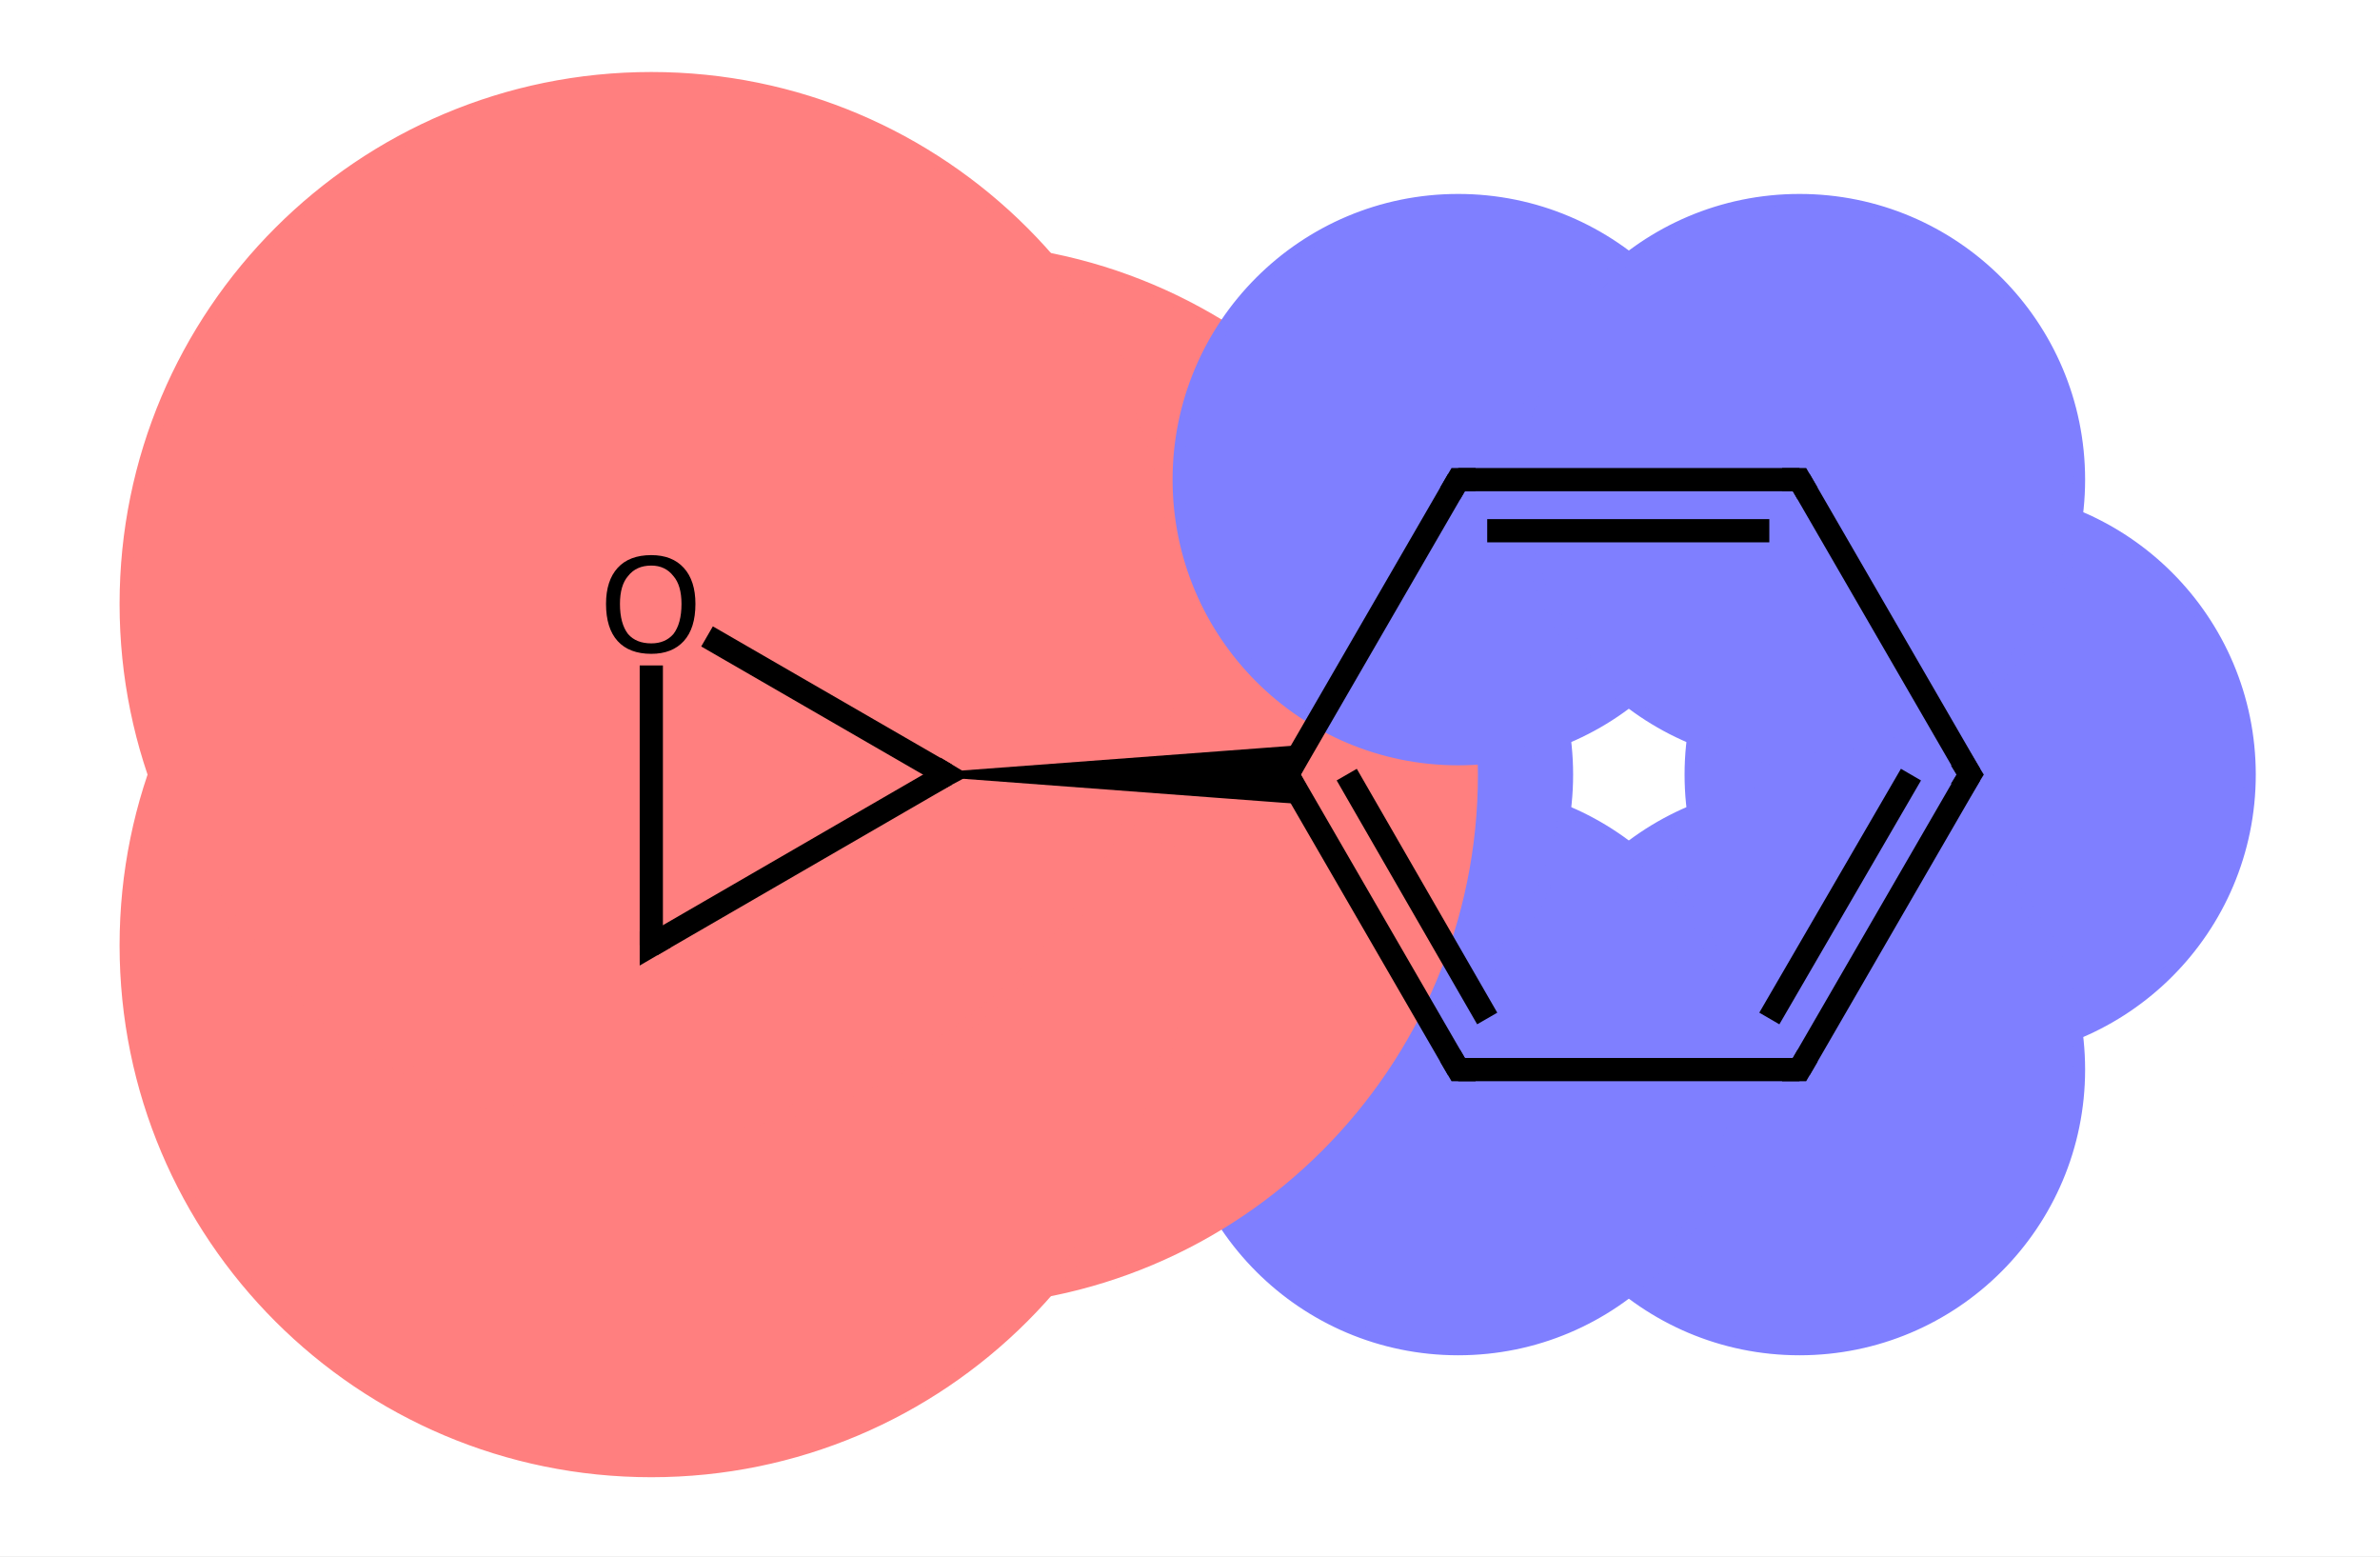
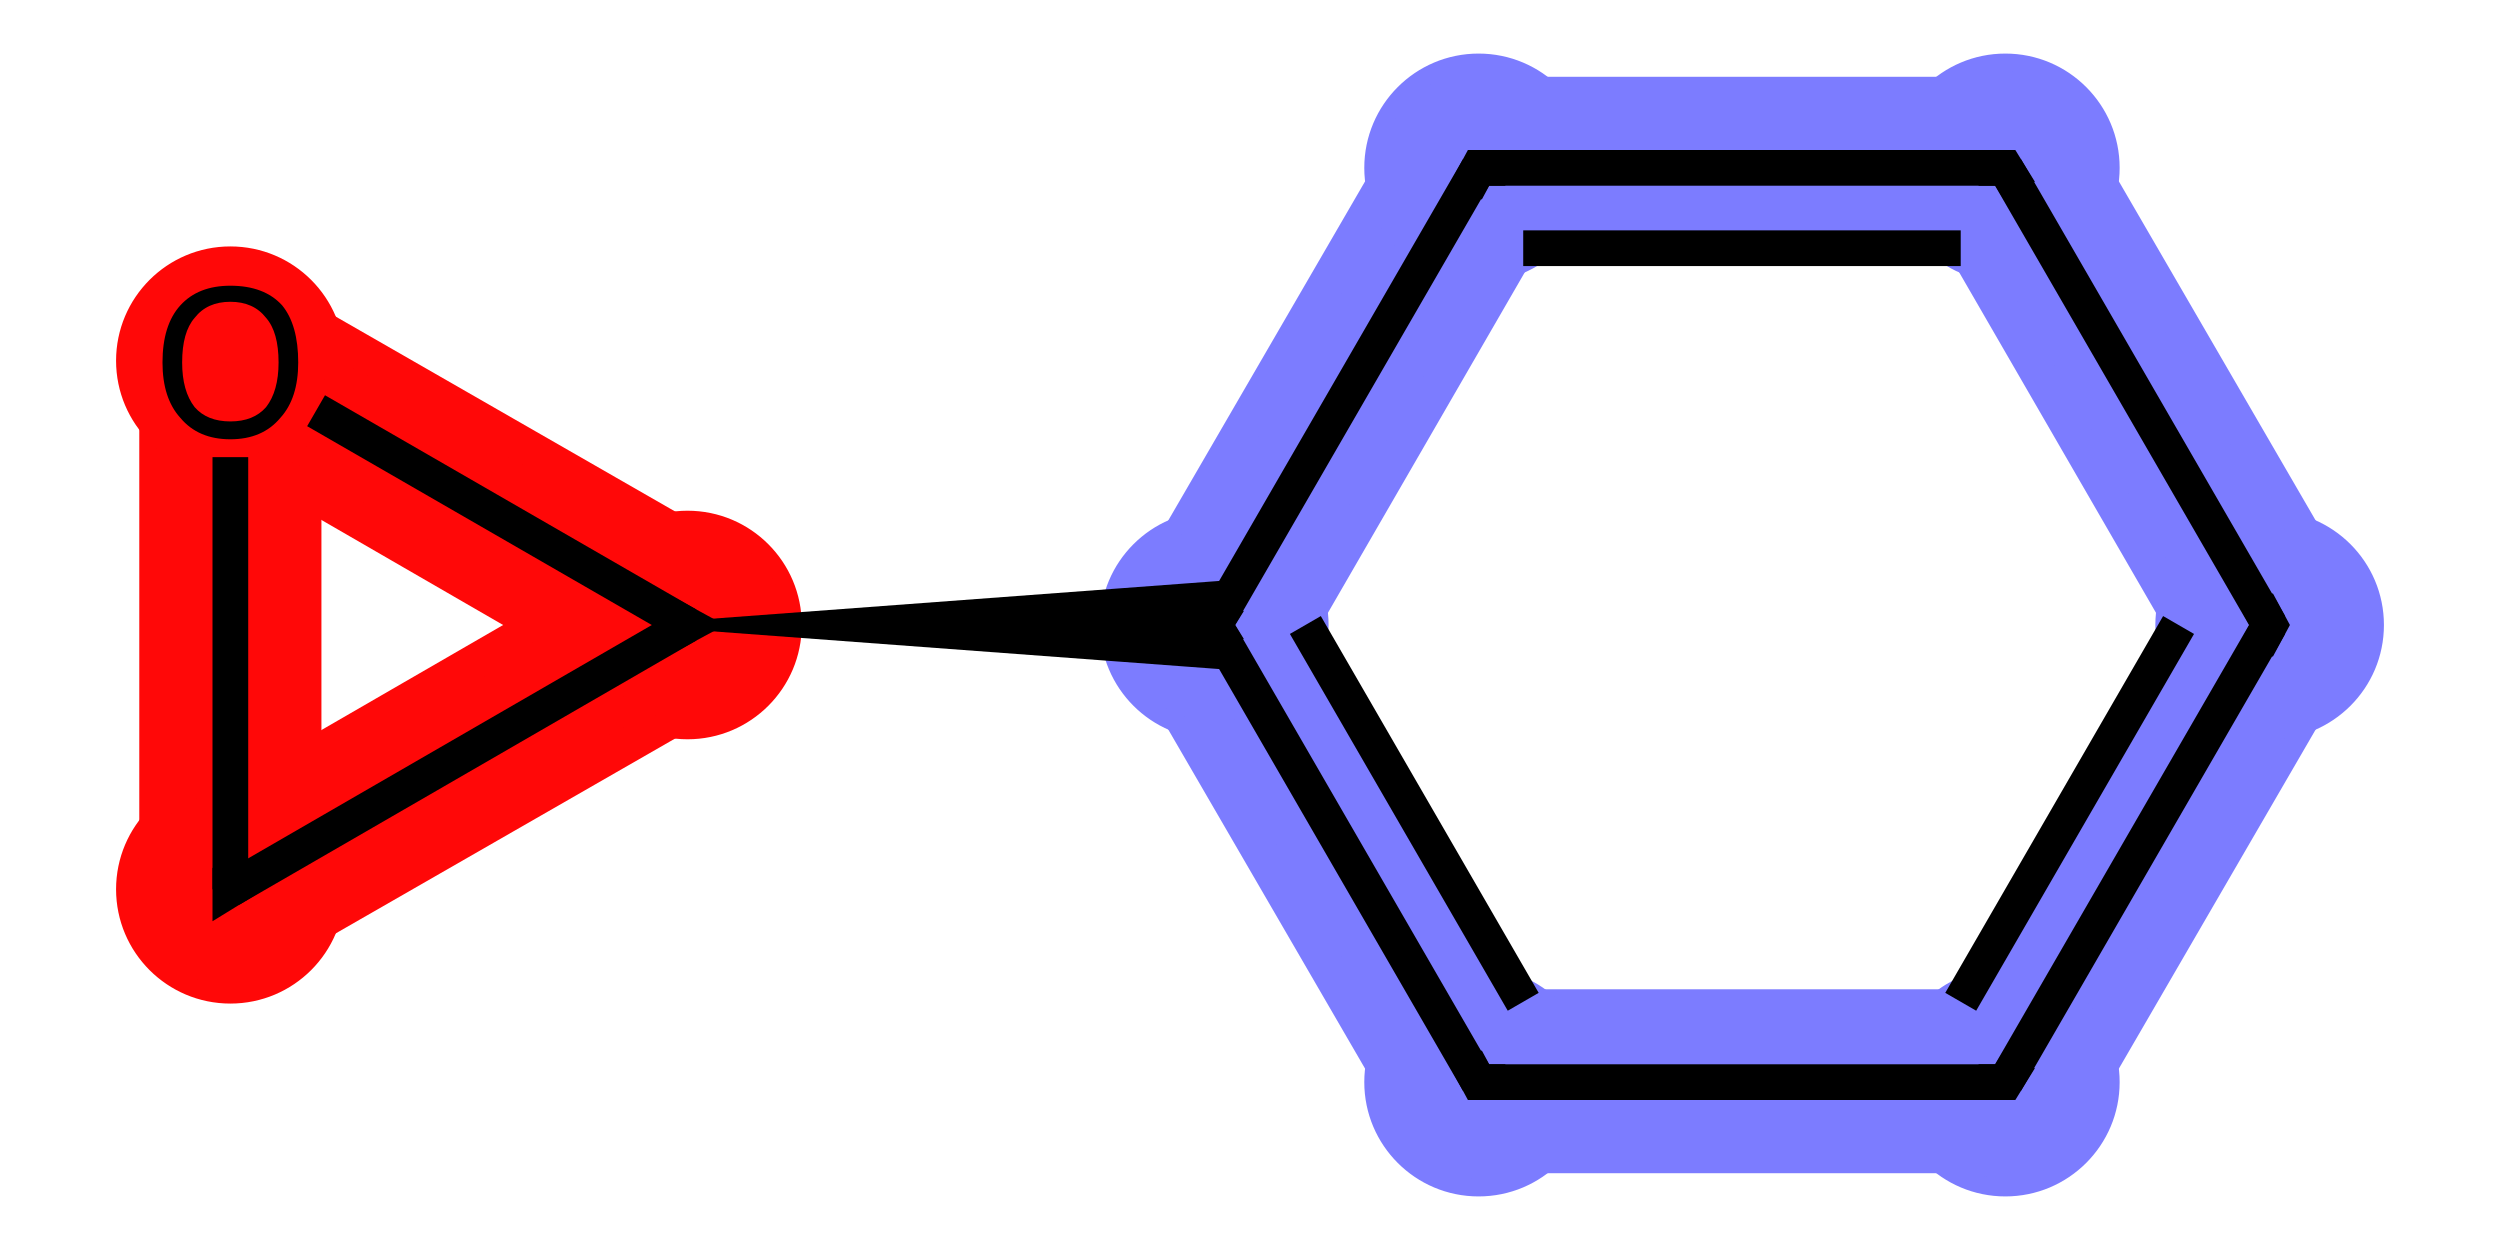
- <svg xmlns="http://www.w3.org/2000/svg" version="1.1" baseProfile="full" xml:space="preserve" width="205px" height="134px" viewBox="0 0 205 134">
-   <rect style="opacity:1.0;fill:#FFFFFF;stroke:none" width="205.0" height="134.0" x="0.0" y="0.0"> </rect>
-   <ellipse cx="169.7" cy="66.7" rx="24.1" ry="24.1" class="atom-0" style="fill:#7F7FFF;fill-rule:evenodd;stroke:#7F7FFF;stroke-width:1.0px;stroke-linecap:butt;stroke-linejoin:miter;stroke-opacity:1" />
-   <ellipse cx="155.0" cy="92.1" rx="24.1" ry="24.1" class="atom-1" style="fill:#7F7FFF;fill-rule:evenodd;stroke:#7F7FFF;stroke-width:1.0px;stroke-linecap:butt;stroke-linejoin:miter;stroke-opacity:1" />
-   <ellipse cx="125.6" cy="92.1" rx="24.1" ry="24.1" class="atom-2" style="fill:#7F7FFF;fill-rule:evenodd;stroke:#7F7FFF;stroke-width:1.0px;stroke-linecap:butt;stroke-linejoin:miter;stroke-opacity:1" />
-   <ellipse cx="110.9" cy="66.7" rx="24.1" ry="24.1" class="atom-3" style="fill:#7F7FFF;fill-rule:evenodd;stroke:#7F7FFF;stroke-width:1.0px;stroke-linecap:butt;stroke-linejoin:miter;stroke-opacity:1" />
-   <ellipse cx="81.5" cy="66.7" rx="45.3" ry="45.3" class="atom-4" style="fill:#FF7F7F;fill-rule:evenodd;stroke:#FF7F7F;stroke-width:1.0px;stroke-linecap:butt;stroke-linejoin:miter;stroke-opacity:1" />
-   <ellipse cx="56.1" cy="81.4" rx="45.3" ry="45.3" class="atom-5" style="fill:#FF7F7F;fill-rule:evenodd;stroke:#FF7F7F;stroke-width:1.0px;stroke-linecap:butt;stroke-linejoin:miter;stroke-opacity:1" />
-   <ellipse cx="56.1" cy="52.0" rx="45.3" ry="45.3" class="atom-6" style="fill:#FF7F7F;fill-rule:evenodd;stroke:#FF7F7F;stroke-width:1.0px;stroke-linecap:butt;stroke-linejoin:miter;stroke-opacity:1" />
-   <ellipse cx="125.6" cy="41.3" rx="24.1" ry="24.1" class="atom-7" style="fill:#7F7FFF;fill-rule:evenodd;stroke:#7F7FFF;stroke-width:1.0px;stroke-linecap:butt;stroke-linejoin:miter;stroke-opacity:1" />
-   <ellipse cx="155.0" cy="41.3" rx="24.1" ry="24.1" class="atom-8" style="fill:#7F7FFF;fill-rule:evenodd;stroke:#7F7FFF;stroke-width:1.0px;stroke-linecap:butt;stroke-linejoin:miter;stroke-opacity:1" />
-   <path class="bond-0 atom-0 atom-1" d="M 169.7,66.7 L 155.0,92.1" style="fill:none;fill-rule:evenodd;stroke:#000000;stroke-width:2.0px;stroke-linecap:butt;stroke-linejoin:miter;stroke-opacity:1" />
-   <path class="bond-0 atom-0 atom-1" d="M 164.6,66.7 L 152.4,87.7" style="fill:none;fill-rule:evenodd;stroke:#000000;stroke-width:2.0px;stroke-linecap:butt;stroke-linejoin:miter;stroke-opacity:1" />
-   <path class="bond-1 atom-1 atom-2" d="M 155.0,92.1 L 125.6,92.1" style="fill:none;fill-rule:evenodd;stroke:#000000;stroke-width:2.0px;stroke-linecap:butt;stroke-linejoin:miter;stroke-opacity:1" />
-   <path class="bond-2 atom-2 atom-3" d="M 125.6,92.1 L 110.9,66.7" style="fill:none;fill-rule:evenodd;stroke:#000000;stroke-width:2.0px;stroke-linecap:butt;stroke-linejoin:miter;stroke-opacity:1" />
-   <path class="bond-2 atom-2 atom-3" d="M 128.1,87.7 L 116.0,66.7" style="fill:none;fill-rule:evenodd;stroke:#000000;stroke-width:2.0px;stroke-linecap:butt;stroke-linejoin:miter;stroke-opacity:1" />
-   <path class="bond-3 atom-4 atom-3" d="M 81.5,66.7 L 112.2,64.4 L 110.9,66.7 Z" style="fill:#000000;fill-rule:evenodd;fill-opacity:1;stroke:#000000;stroke-width:0.5px;stroke-linecap:butt;stroke-linejoin:miter;stroke-miterlimit:10;stroke-opacity:1;" />
-   <path class="bond-3 atom-4 atom-3" d="M 81.5,66.7 L 110.9,66.7 L 112.2,69.0 Z" style="fill:#000000;fill-rule:evenodd;fill-opacity:1;stroke:#000000;stroke-width:0.5px;stroke-linecap:butt;stroke-linejoin:miter;stroke-miterlimit:10;stroke-opacity:1;" />
-   <path class="bond-4 atom-4 atom-5" d="M 81.5,66.7 L 56.1,81.4" style="fill:none;fill-rule:evenodd;stroke:#000000;stroke-width:2.0px;stroke-linecap:butt;stroke-linejoin:miter;stroke-opacity:1" />
-   <path class="bond-5 atom-5 atom-6" d="M 56.1,81.4 L 56.1,57.3" style="fill:none;fill-rule:evenodd;stroke:#000000;stroke-width:2.0px;stroke-linecap:butt;stroke-linejoin:miter;stroke-opacity:1" />
-   <path class="bond-6 atom-3 atom-7" d="M 110.9,66.7 L 125.6,41.3" style="fill:none;fill-rule:evenodd;stroke:#000000;stroke-width:2.0px;stroke-linecap:butt;stroke-linejoin:miter;stroke-opacity:1" />
-   <path class="bond-7 atom-7 atom-8" d="M 125.6,41.3 L 155.0,41.3" style="fill:none;fill-rule:evenodd;stroke:#000000;stroke-width:2.0px;stroke-linecap:butt;stroke-linejoin:miter;stroke-opacity:1" />
-   <path class="bond-7 atom-7 atom-8" d="M 128.1,45.7 L 152.4,45.7" style="fill:none;fill-rule:evenodd;stroke:#000000;stroke-width:2.0px;stroke-linecap:butt;stroke-linejoin:miter;stroke-opacity:1" />
-   <path class="bond-8 atom-8 atom-0" d="M 155.0,41.3 L 169.7,66.7" style="fill:none;fill-rule:evenodd;stroke:#000000;stroke-width:2.0px;stroke-linecap:butt;stroke-linejoin:miter;stroke-opacity:1" />
-   <path class="bond-9 atom-6 atom-4" d="M 60.9,54.8 L 81.5,66.7" style="fill:none;fill-rule:evenodd;stroke:#000000;stroke-width:2.0px;stroke-linecap:butt;stroke-linejoin:miter;stroke-opacity:1" />
-   <path d="M 168.9,68.0 L 169.7,66.7 L 168.9,65.4" style="fill:none;stroke:#000000;stroke-width:2.0px;stroke-linecap:butt;stroke-linejoin:miter;stroke-miterlimit:10;stroke-opacity:1;" />
-   <path d="M 155.7,90.9 L 155.0,92.1 L 153.5,92.1" style="fill:none;stroke:#000000;stroke-width:2.0px;stroke-linecap:butt;stroke-linejoin:miter;stroke-miterlimit:10;stroke-opacity:1;" />
-   <path d="M 127.1,92.1 L 125.6,92.1 L 124.9,90.9" style="fill:none;stroke:#000000;stroke-width:2.0px;stroke-linecap:butt;stroke-linejoin:miter;stroke-miterlimit:10;stroke-opacity:1;" />
-   <path d="M 111.6,68.0 L 110.9,66.7 L 111.6,65.4" style="fill:none;stroke:#000000;stroke-width:2.0px;stroke-linecap:butt;stroke-linejoin:miter;stroke-miterlimit:10;stroke-opacity:1;" />
-   <path d="M 80.2,67.4 L 81.5,66.7 L 80.5,66.1" style="fill:none;stroke:#000000;stroke-width:2.0px;stroke-linecap:butt;stroke-linejoin:miter;stroke-miterlimit:10;stroke-opacity:1;" />
-   <path d="M 57.3,80.7 L 56.1,81.4 L 56.1,80.2" style="fill:none;stroke:#000000;stroke-width:2.0px;stroke-linecap:butt;stroke-linejoin:miter;stroke-miterlimit:10;stroke-opacity:1;" />
-   <path d="M 124.9,42.5 L 125.6,41.3 L 127.1,41.3" style="fill:none;stroke:#000000;stroke-width:2.0px;stroke-linecap:butt;stroke-linejoin:miter;stroke-miterlimit:10;stroke-opacity:1;" />
-   <path d="M 153.5,41.3 L 155.0,41.3 L 155.7,42.5" style="fill:none;stroke:#000000;stroke-width:2.0px;stroke-linecap:butt;stroke-linejoin:miter;stroke-miterlimit:10;stroke-opacity:1;" />
-   <path class="atom-6" d="M 52.2 52.0 Q 52.2 50.0, 53.2 48.9 Q 54.2 47.8, 56.1 47.8 Q 57.9 47.8, 58.9 48.9 Q 59.9 50.0, 59.9 52.0 Q 59.9 54.1, 58.9 55.2 Q 57.9 56.3, 56.1 56.3 Q 54.2 56.3, 53.2 55.2 Q 52.2 54.1, 52.2 52.0 M 56.1 55.4 Q 57.3 55.4, 58.0 54.6 Q 58.7 53.7, 58.7 52.0 Q 58.7 50.4, 58.0 49.6 Q 57.3 48.7, 56.1 48.7 Q 54.8 48.7, 54.1 49.6 Q 53.4 50.4, 53.4 52.0 Q 53.4 53.7, 54.1 54.6 Q 54.8 55.4, 56.1 55.4 " fill="#000000" />
+ <svg xmlns="http://www.w3.org/2000/svg" version="1.1" baseProfile="full" xml:space="preserve" width="140px" height="70px" viewBox="0 0 140 70">
+   <rect style="opacity:1.0;fill:#FFFFFF;stroke:none" width="140.0" height="70.0" x="0.0" y="0.0"> </rect>
+   <path class="bond-0 atom-0 atom-1" d="M 130.7,37.1 L 115.9,62.6 L 108.7,58.5 L 123.5,32.9 Z" style="fill:#7C7CFF;fill-rule:evenodd;fill-opacity:1;stroke:#7C7CFF;stroke-width:2.0px;stroke-linecap:butt;stroke-linejoin:miter;stroke-miterlimit:10;stroke-opacity:1;" />
+   <path class="bond-1 atom-1 atom-2" d="M 112.3,64.7 L 82.8,64.7 L 82.8,56.4 L 112.3,56.4 Z" style="fill:#7C7CFF;fill-rule:evenodd;fill-opacity:1;stroke:#7C7CFF;stroke-width:2.0px;stroke-linecap:butt;stroke-linejoin:miter;stroke-miterlimit:10;stroke-opacity:1;" />
+   <path class="bond-2 atom-2 atom-3" d="M 79.2,62.6 L 64.4,37.1 L 71.6,32.9 L 86.4,58.5 Z" style="fill:#7C7CFF;fill-rule:evenodd;fill-opacity:1;stroke:#7C7CFF;stroke-width:2.0px;stroke-linecap:butt;stroke-linejoin:miter;stroke-miterlimit:10;stroke-opacity:1;" />
+   <path class="bond-4 atom-4 atom-5" d="M 40.6,38.6 L 15.0,53.3 L 10.8,46.2 L 36.4,31.4 Z" style="fill:#FF0808;fill-rule:evenodd;fill-opacity:1;stroke:#FF0808;stroke-width:2.0px;stroke-linecap:butt;stroke-linejoin:miter;stroke-miterlimit:10;stroke-opacity:1;" />
+   <path class="bond-5 atom-5 atom-6" d="M 8.8,49.8 L 8.8,20.2 L 17.0,20.2 L 17.0,49.8 Z" style="fill:#FF0808;fill-rule:evenodd;fill-opacity:1;stroke:#FF0808;stroke-width:2.0px;stroke-linecap:butt;stroke-linejoin:miter;stroke-miterlimit:10;stroke-opacity:1;" />
+   <path class="bond-6 atom-3 atom-7" d="M 64.4,32.9 L 79.2,7.4 L 86.4,11.5 L 71.6,37.1 Z" style="fill:#7C7CFF;fill-rule:evenodd;fill-opacity:1;stroke:#7C7CFF;stroke-width:2.0px;stroke-linecap:butt;stroke-linejoin:miter;stroke-miterlimit:10;stroke-opacity:1;" />
+   <path class="bond-7 atom-7 atom-8" d="M 82.8,5.3 L 112.3,5.3 L 112.3,13.6 L 82.8,13.6 Z" style="fill:#7C7CFF;fill-rule:evenodd;fill-opacity:1;stroke:#7C7CFF;stroke-width:2.0px;stroke-linecap:butt;stroke-linejoin:miter;stroke-miterlimit:10;stroke-opacity:1;" />
+   <path class="bond-8 atom-8 atom-0" d="M 115.9,7.4 L 130.7,32.9 L 123.5,37.1 L 108.7,11.5 Z" style="fill:#7C7CFF;fill-rule:evenodd;fill-opacity:1;stroke:#7C7CFF;stroke-width:2.0px;stroke-linecap:butt;stroke-linejoin:miter;stroke-miterlimit:10;stroke-opacity:1;" />
+   <path class="bond-9 atom-6 atom-4" d="M 15.0,16.7 L 40.6,31.4 L 36.4,38.6 L 10.8,23.8 Z" style="fill:#FF0808;fill-rule:evenodd;fill-opacity:1;stroke:#FF0808;stroke-width:2.0px;stroke-linecap:butt;stroke-linejoin:miter;stroke-miterlimit:10;stroke-opacity:1;" />
+   <ellipse cx="127.1" cy="35.0" rx="5.9" ry="5.9" class="atom-0" style="fill:#7C7CFF;fill-rule:evenodd;stroke:#7C7CFF;stroke-width:1.0px;stroke-linecap:butt;stroke-linejoin:miter;stroke-opacity:1" />
+   <ellipse cx="112.3" cy="60.6" rx="5.9" ry="5.9" class="atom-1" style="fill:#7C7CFF;fill-rule:evenodd;stroke:#7C7CFF;stroke-width:1.0px;stroke-linecap:butt;stroke-linejoin:miter;stroke-opacity:1" />
+   <ellipse cx="82.8" cy="60.6" rx="5.9" ry="5.9" class="atom-2" style="fill:#7C7CFF;fill-rule:evenodd;stroke:#7C7CFF;stroke-width:1.0px;stroke-linecap:butt;stroke-linejoin:miter;stroke-opacity:1" />
+   <ellipse cx="68.0" cy="35.0" rx="5.9" ry="5.9" class="atom-3" style="fill:#7C7CFF;fill-rule:evenodd;stroke:#7C7CFF;stroke-width:1.0px;stroke-linecap:butt;stroke-linejoin:miter;stroke-opacity:1" />
+   <ellipse cx="38.5" cy="35.0" rx="5.9" ry="5.9" class="atom-4" style="fill:#FF0808;fill-rule:evenodd;stroke:#FF0808;stroke-width:1.0px;stroke-linecap:butt;stroke-linejoin:miter;stroke-opacity:1" />
+   <ellipse cx="12.9" cy="49.8" rx="5.9" ry="5.9" class="atom-5" style="fill:#FF0808;fill-rule:evenodd;stroke:#FF0808;stroke-width:1.0px;stroke-linecap:butt;stroke-linejoin:miter;stroke-opacity:1" />
+   <ellipse cx="12.9" cy="20.2" rx="5.9" ry="5.9" class="atom-6" style="fill:#FF0808;fill-rule:evenodd;stroke:#FF0808;stroke-width:1.0px;stroke-linecap:butt;stroke-linejoin:miter;stroke-opacity:1" />
+   <ellipse cx="82.8" cy="9.4" rx="5.9" ry="5.9" class="atom-7" style="fill:#7C7CFF;fill-rule:evenodd;stroke:#7C7CFF;stroke-width:1.0px;stroke-linecap:butt;stroke-linejoin:miter;stroke-opacity:1" />
+   <ellipse cx="112.3" cy="9.4" rx="5.9" ry="5.9" class="atom-8" style="fill:#7C7CFF;fill-rule:evenodd;stroke:#7C7CFF;stroke-width:1.0px;stroke-linecap:butt;stroke-linejoin:miter;stroke-opacity:1" />
+   <path class="bond-0 atom-0 atom-1" d="M 127.1,35.0 L 112.3,60.6" style="fill:none;fill-rule:evenodd;stroke:#000000;stroke-width:2.0px;stroke-linecap:butt;stroke-linejoin:miter;stroke-opacity:1" />
+   <path class="bond-0 atom-0 atom-1" d="M 122.0,35.0 L 109.8,56.1" style="fill:none;fill-rule:evenodd;stroke:#000000;stroke-width:2.0px;stroke-linecap:butt;stroke-linejoin:miter;stroke-opacity:1" />
+   <path class="bond-1 atom-1 atom-2" d="M 112.3,60.6 L 82.8,60.6" style="fill:none;fill-rule:evenodd;stroke:#000000;stroke-width:2.0px;stroke-linecap:butt;stroke-linejoin:miter;stroke-opacity:1" />
+   <path class="bond-2 atom-2 atom-3" d="M 82.8,60.6 L 68.0,35.0" style="fill:none;fill-rule:evenodd;stroke:#000000;stroke-width:2.0px;stroke-linecap:butt;stroke-linejoin:miter;stroke-opacity:1" />
+   <path class="bond-2 atom-2 atom-3" d="M 85.3,56.1 L 73.1,35.0" style="fill:none;fill-rule:evenodd;stroke:#000000;stroke-width:2.0px;stroke-linecap:butt;stroke-linejoin:miter;stroke-opacity:1" />
+   <path class="bond-3 atom-4 atom-3" d="M 38.5,35.0 L 69.4,32.7 L 68.0,35.0 Z" style="fill:#000000;fill-rule:evenodd;fill-opacity:1;stroke:#000000;stroke-width:0.5px;stroke-linecap:butt;stroke-linejoin:miter;stroke-miterlimit:10;stroke-opacity:1;" />
+   <path class="bond-3 atom-4 atom-3" d="M 38.5,35.0 L 68.0,35.0 L 69.4,37.3 Z" style="fill:#000000;fill-rule:evenodd;fill-opacity:1;stroke:#000000;stroke-width:0.5px;stroke-linecap:butt;stroke-linejoin:miter;stroke-miterlimit:10;stroke-opacity:1;" />
+   <path class="bond-4 atom-4 atom-5" d="M 38.5,35.0 L 12.9,49.8" style="fill:none;fill-rule:evenodd;stroke:#000000;stroke-width:2.0px;stroke-linecap:butt;stroke-linejoin:miter;stroke-opacity:1" />
+   <path class="bond-5 atom-5 atom-6" d="M 12.9,49.8 L 12.9,25.6" style="fill:none;fill-rule:evenodd;stroke:#000000;stroke-width:2.0px;stroke-linecap:butt;stroke-linejoin:miter;stroke-opacity:1" />
+   <path class="bond-6 atom-3 atom-7" d="M 68.0,35.0 L 82.8,9.4" style="fill:none;fill-rule:evenodd;stroke:#000000;stroke-width:2.0px;stroke-linecap:butt;stroke-linejoin:miter;stroke-opacity:1" />
+   <path class="bond-7 atom-7 atom-8" d="M 82.8,9.4 L 112.3,9.4" style="fill:none;fill-rule:evenodd;stroke:#000000;stroke-width:2.0px;stroke-linecap:butt;stroke-linejoin:miter;stroke-opacity:1" />
+   <path class="bond-7 atom-7 atom-8" d="M 85.3,13.9 L 109.8,13.9" style="fill:none;fill-rule:evenodd;stroke:#000000;stroke-width:2.0px;stroke-linecap:butt;stroke-linejoin:miter;stroke-opacity:1" />
+   <path class="bond-8 atom-8 atom-0" d="M 112.3,9.4 L 127.1,35.0" style="fill:none;fill-rule:evenodd;stroke:#000000;stroke-width:2.0px;stroke-linecap:butt;stroke-linejoin:miter;stroke-opacity:1" />
+   <path class="bond-9 atom-6 atom-4" d="M 17.7,23.0 L 38.5,35.0" style="fill:none;fill-rule:evenodd;stroke:#000000;stroke-width:2.0px;stroke-linecap:butt;stroke-linejoin:miter;stroke-opacity:1" />
+   <path d="M 126.4,36.3 L 127.1,35.0 L 126.4,33.7" style="fill:none;stroke:#000000;stroke-width:2.0px;stroke-linecap:butt;stroke-linejoin:miter;stroke-miterlimit:10;stroke-opacity:1;" />
+   <path d="M 113.1,59.3 L 112.3,60.6 L 110.8,60.6" style="fill:none;stroke:#000000;stroke-width:2.0px;stroke-linecap:butt;stroke-linejoin:miter;stroke-miterlimit:10;stroke-opacity:1;" />
+   <path d="M 84.3,60.6 L 82.8,60.6 L 82.1,59.3" style="fill:none;stroke:#000000;stroke-width:2.0px;stroke-linecap:butt;stroke-linejoin:miter;stroke-miterlimit:10;stroke-opacity:1;" />
+   <path d="M 68.8,36.3 L 68.0,35.0 L 68.8,33.7" style="fill:none;stroke:#000000;stroke-width:2.0px;stroke-linecap:butt;stroke-linejoin:miter;stroke-miterlimit:10;stroke-opacity:1;" />
+   <path d="M 37.2,35.7 L 38.5,35.0 L 37.4,34.4" style="fill:none;stroke:#000000;stroke-width:2.0px;stroke-linecap:butt;stroke-linejoin:miter;stroke-miterlimit:10;stroke-opacity:1;" />
+   <path d="M 14.2,49.0 L 12.9,49.8 L 12.9,48.6" style="fill:none;stroke:#000000;stroke-width:2.0px;stroke-linecap:butt;stroke-linejoin:miter;stroke-miterlimit:10;stroke-opacity:1;" />
+   <path d="M 82.1,10.7 L 82.8,9.4 L 84.3,9.4" style="fill:none;stroke:#000000;stroke-width:2.0px;stroke-linecap:butt;stroke-linejoin:miter;stroke-miterlimit:10;stroke-opacity:1;" />
+   <path d="M 110.8,9.4 L 112.3,9.4 L 113.1,10.7" style="fill:none;stroke:#000000;stroke-width:2.0px;stroke-linecap:butt;stroke-linejoin:miter;stroke-miterlimit:10;stroke-opacity:1;" />
+   <path class="atom-6" d="M 9.1 20.3 Q 9.1 18.2, 10.1 17.1 Q 11.1 16.0, 12.9 16.0 Q 14.8 16.0, 15.8 17.1 Q 16.7 18.2, 16.7 20.3 Q 16.7 22.3, 15.7 23.4 Q 14.7 24.6, 12.9 24.6 Q 11.1 24.6, 10.1 23.4 Q 9.1 22.3, 9.1 20.3 M 12.9 23.6 Q 14.2 23.6, 14.9 22.8 Q 15.6 21.9, 15.6 20.3 Q 15.6 18.6, 14.9 17.8 Q 14.2 16.9, 12.9 16.9 Q 11.6 16.9, 10.9 17.8 Q 10.2 18.6, 10.2 20.3 Q 10.2 21.9, 10.9 22.8 Q 11.6 23.6, 12.9 23.6 " fill="#000000" />
</svg>
